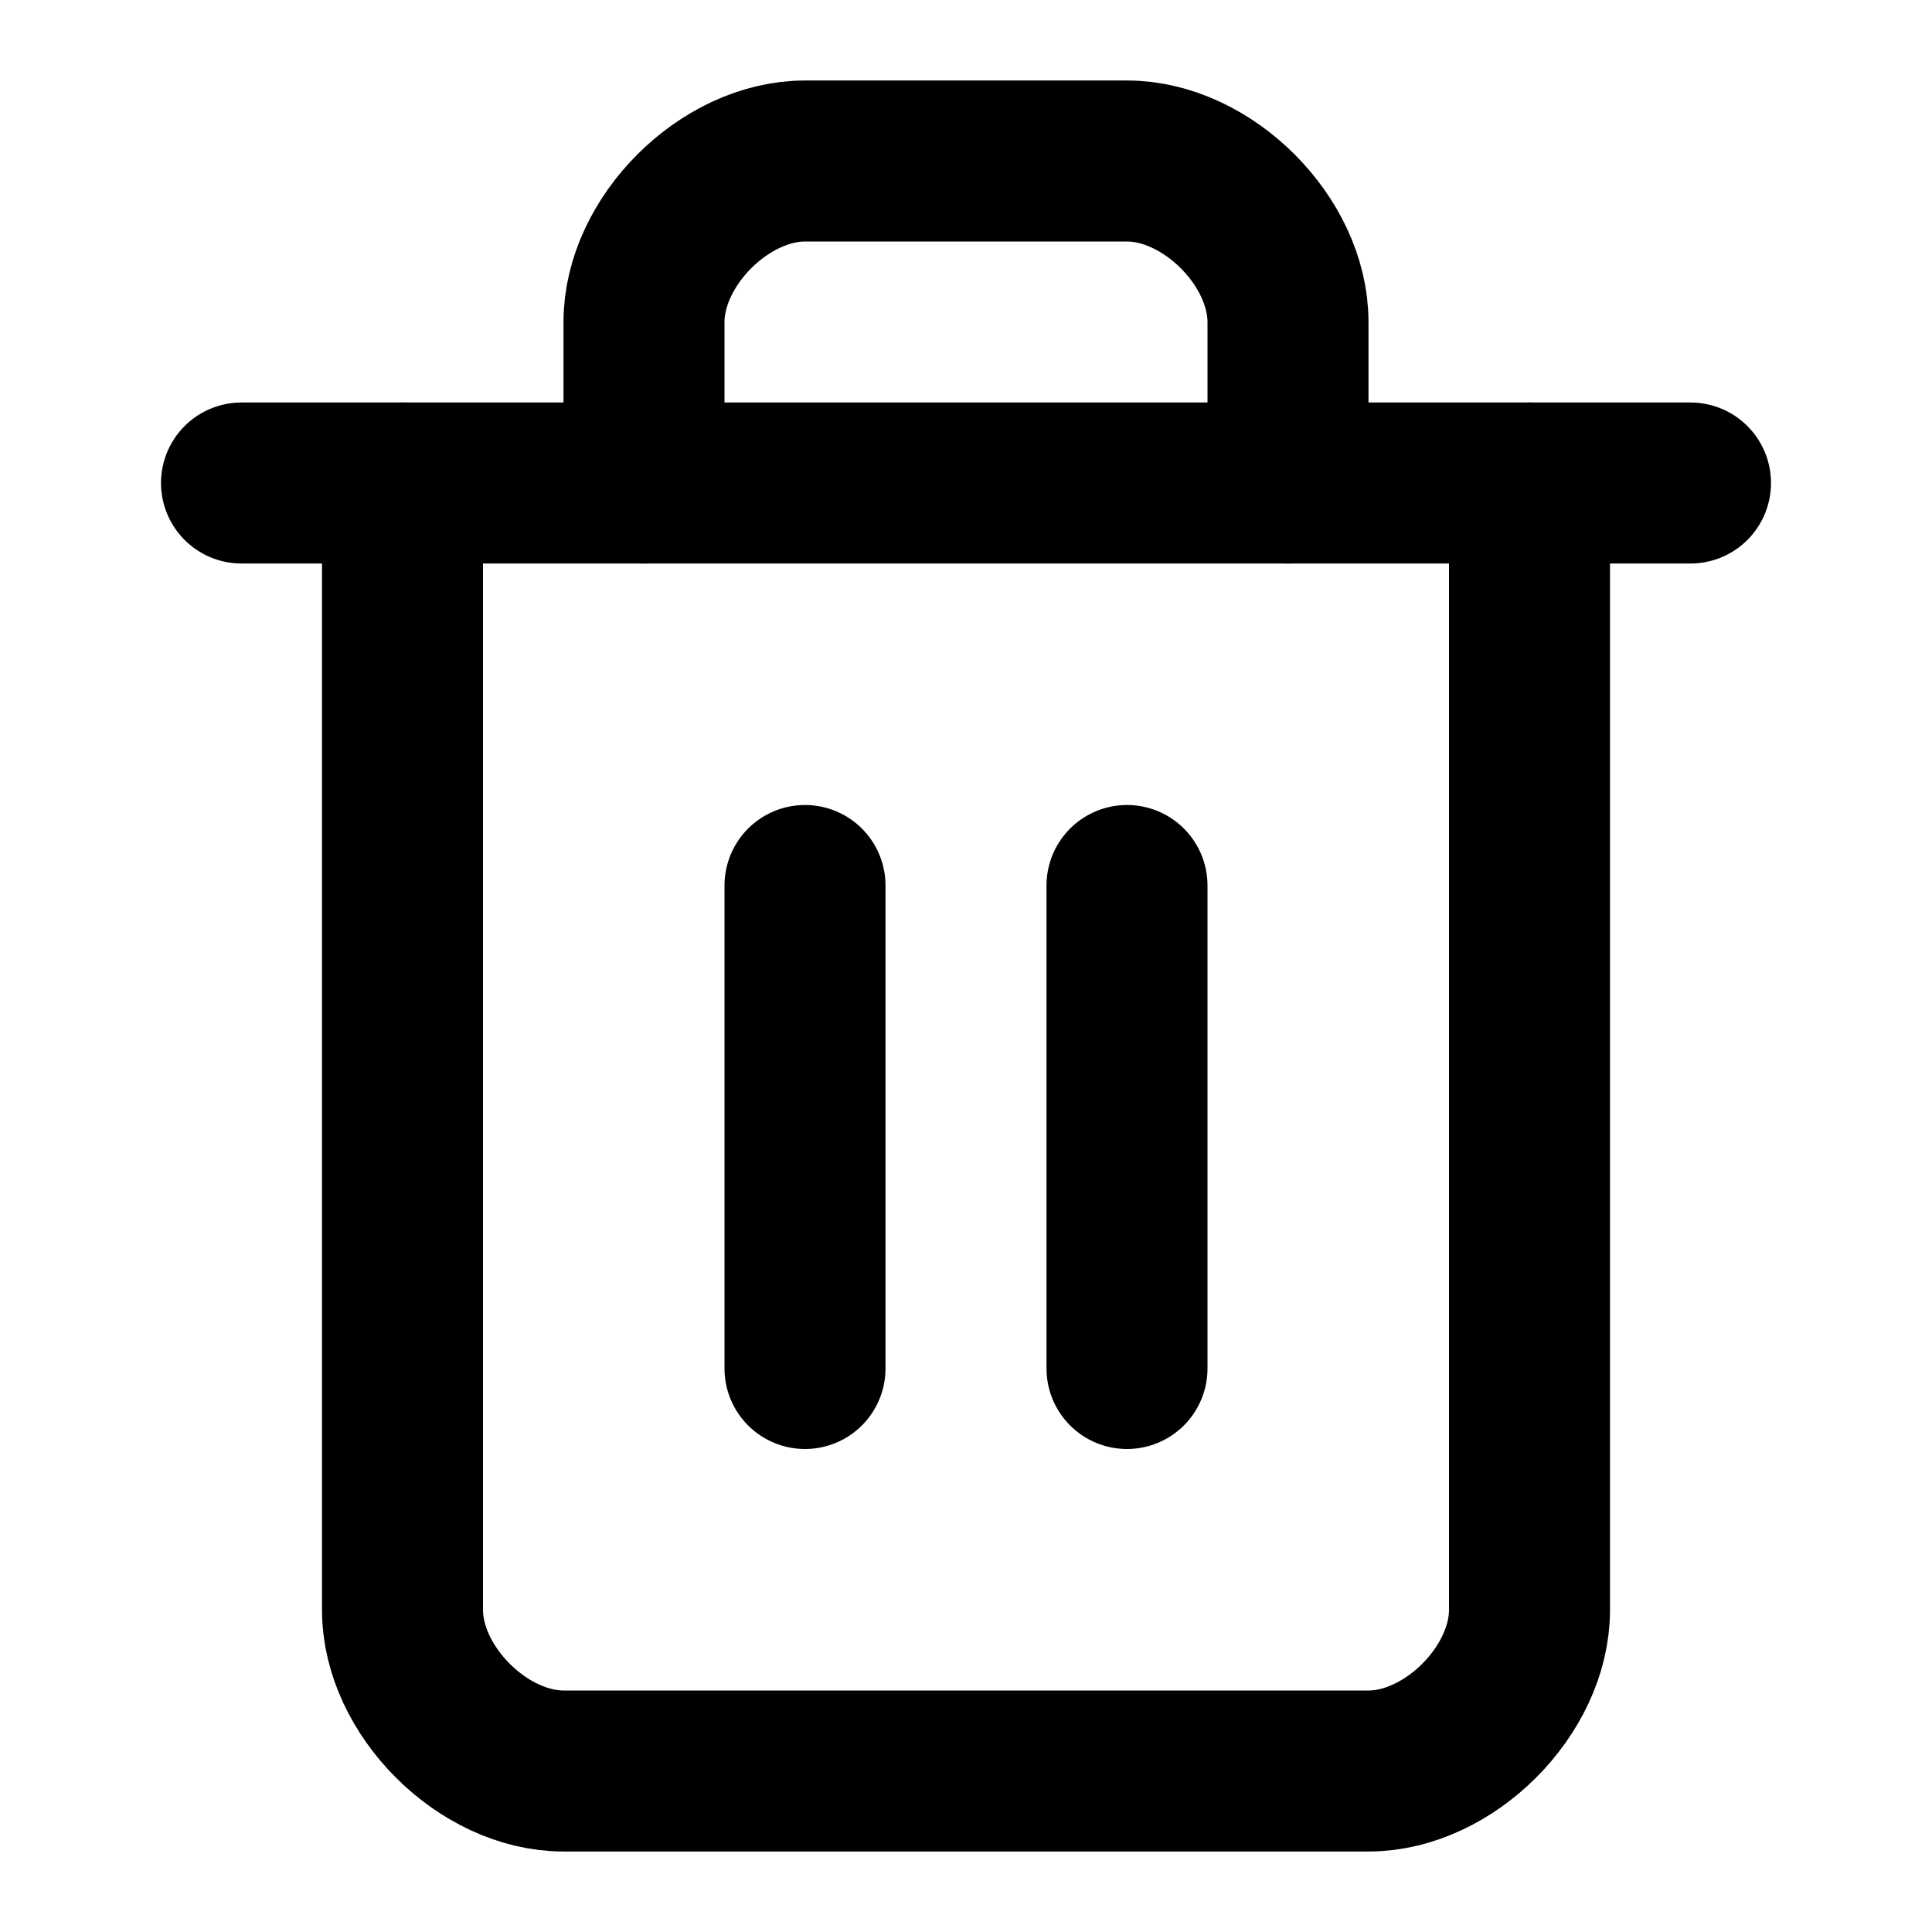
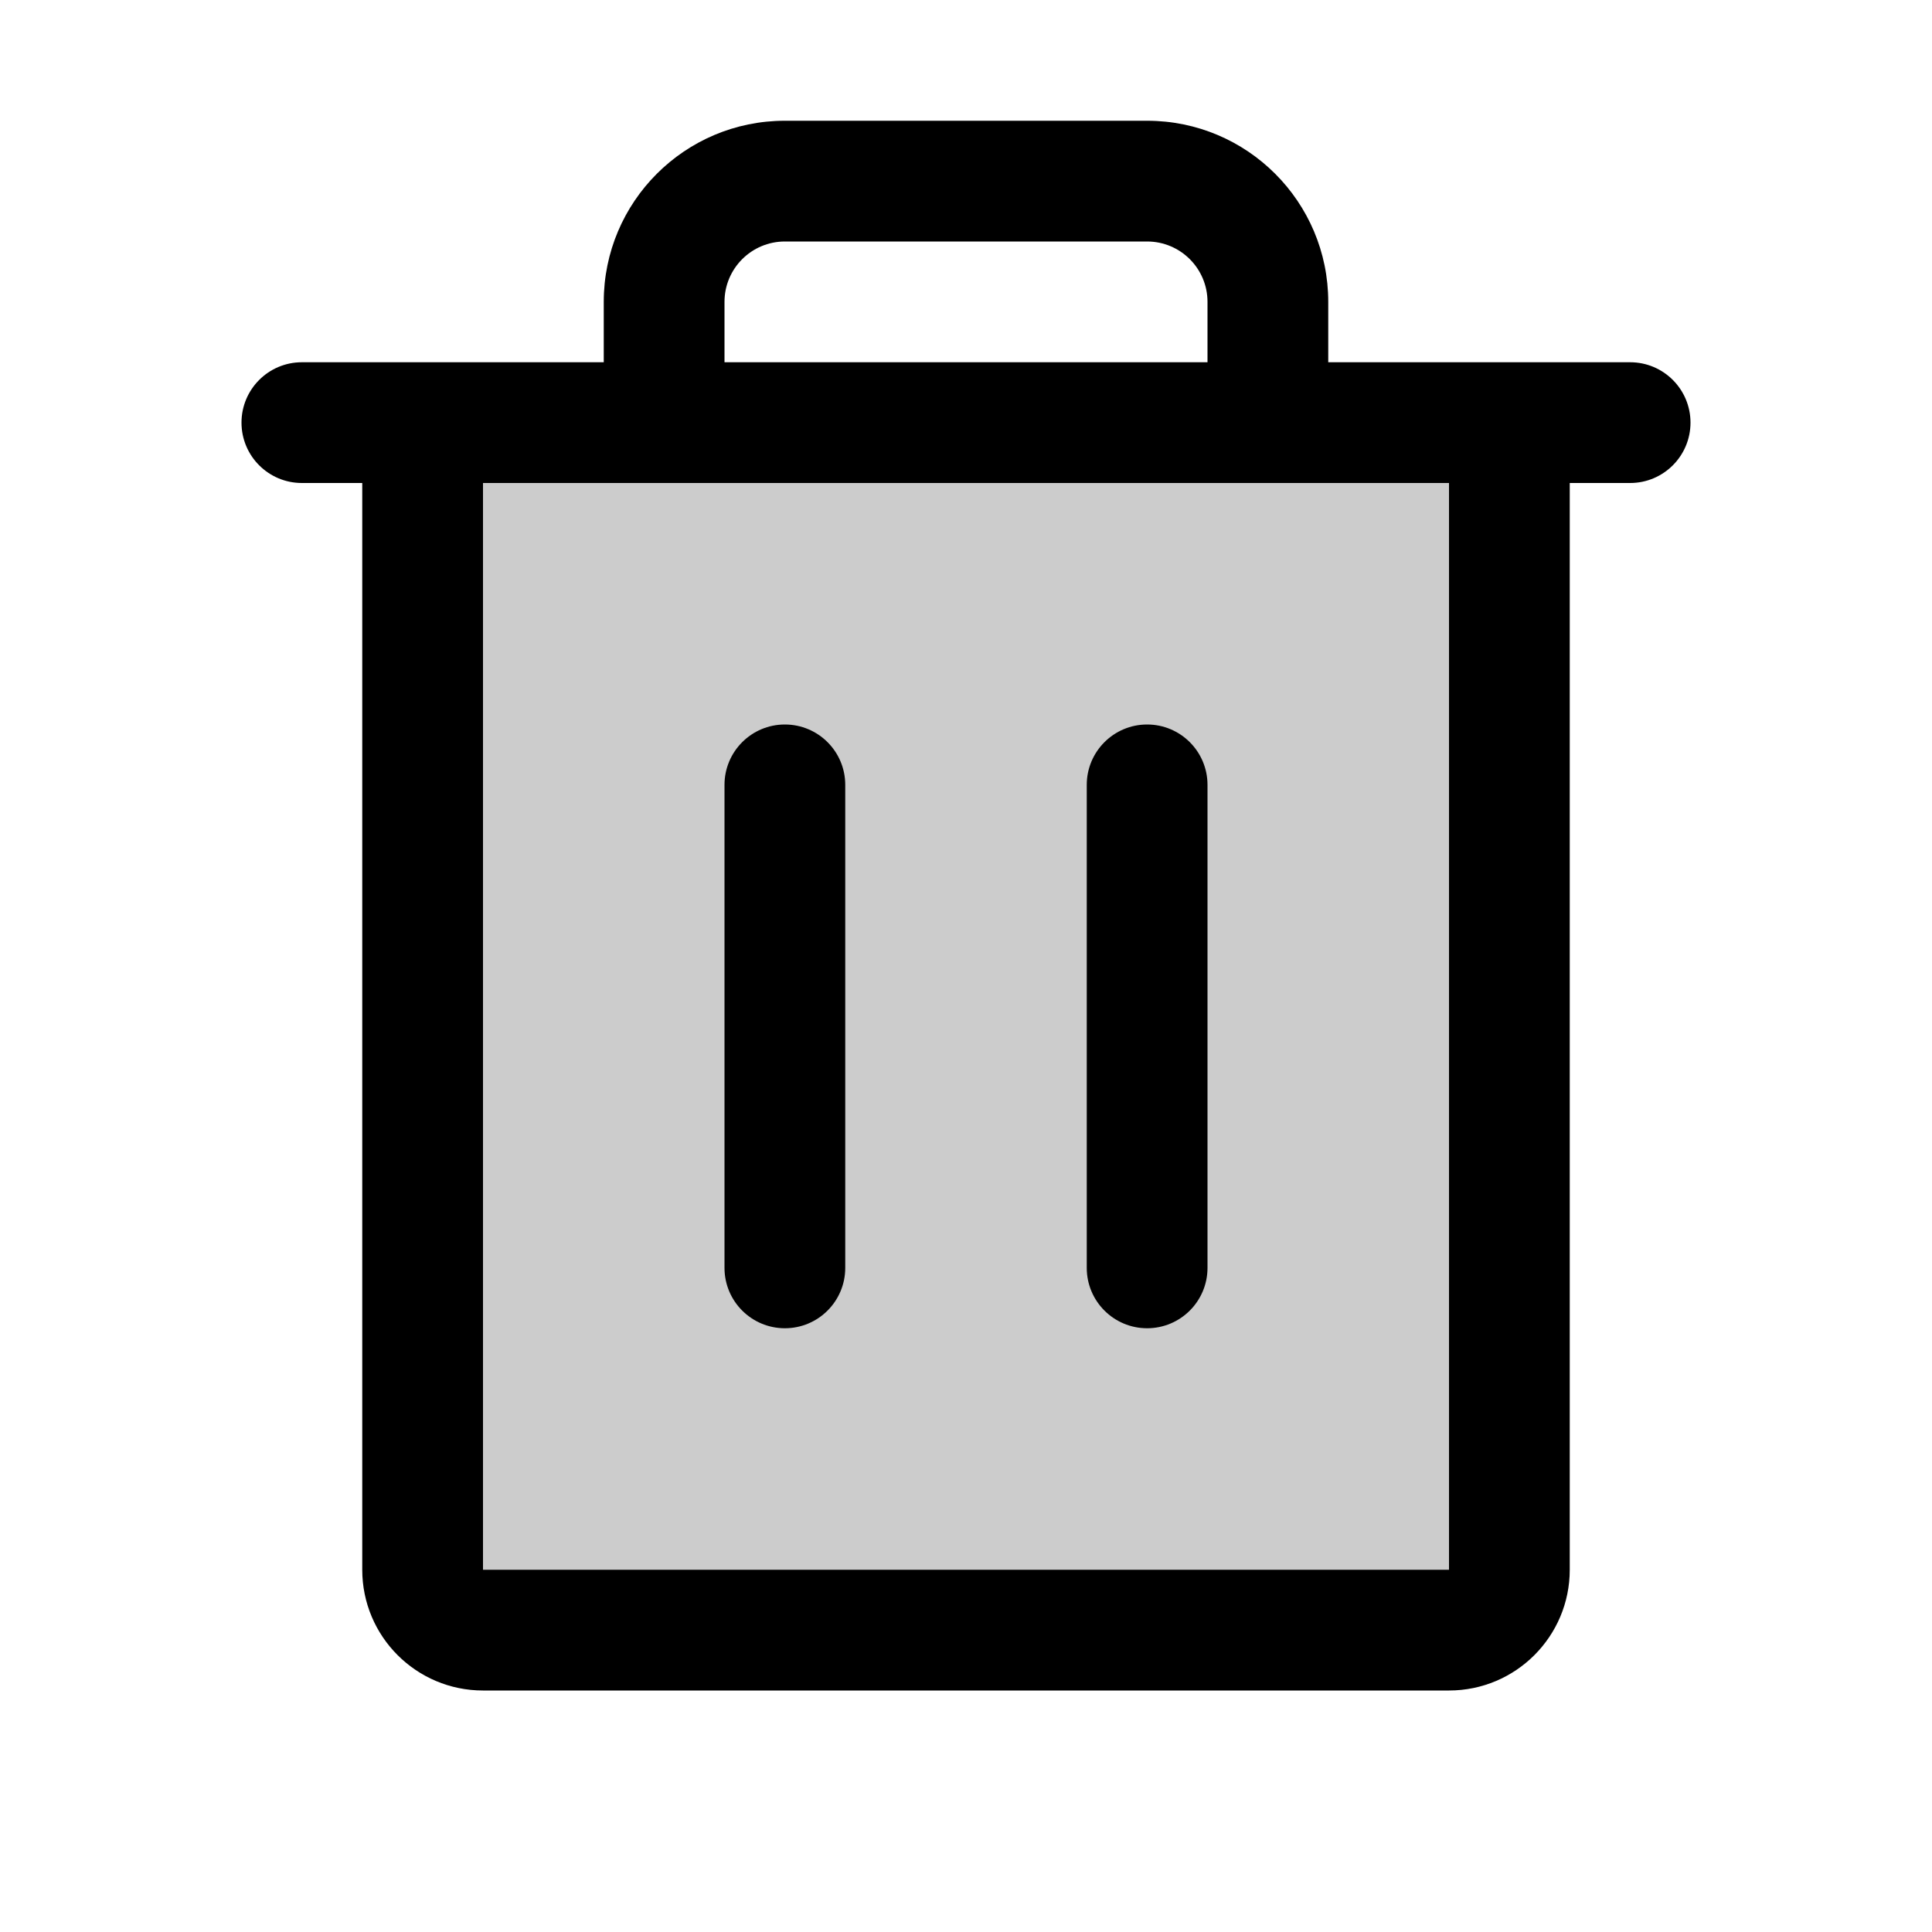
- <svg xmlns="http://www.w3.org/2000/svg" class="lucide lucide-trash-2" width="24" height="24" viewBox="0 0 24 24" fill="none" stroke="currentColor" stroke-width="2" stroke-linecap="round" stroke-linejoin="round">
-   <path d="M3 6h18" />
-   <path d="M19 6v14c0 1-1 2-2 2H7c-1 0-2-1-2-2V6" />
-   <path d="M8 6V4c0-1 1-2 2-2h4c1 0 2 1 2 2v2" />
-   <line x1="10" x2="10" y1="11" y2="17" />
-   <line x1="14" x2="14" y1="11" y2="17" />
+ <svg xmlns="http://www.w3.org/2000/svg" viewBox="0 0 256 256" fill="currentColor">
+   <path d="M200,56V208a8,8,0,0,1-8,8H64a8,8,0,0,1-8-8V56Z" opacity="0.2" />
+   <path d="M216,48H176V40a24,24,0,0,0-24-24H104A24,24,0,0,0,80,40v8H40a8,8,0,0,0,0,16h8V208a16,16,0,0,0,16,16H192a16,16,0,0,0,16-16V64h8a8,8,0,0,0,0-16ZM96,40a8,8,0,0,1,8-8h48a8,8,0,0,1,8,8v8H96Zm96,168H64V64H192ZM112,104v64a8,8,0,0,1-16,0V104a8,8,0,0,1,16,0Zm48,0v64a8,8,0,0,1-16,0V104a8,8,0,0,1,16,0Z" />
</svg>
